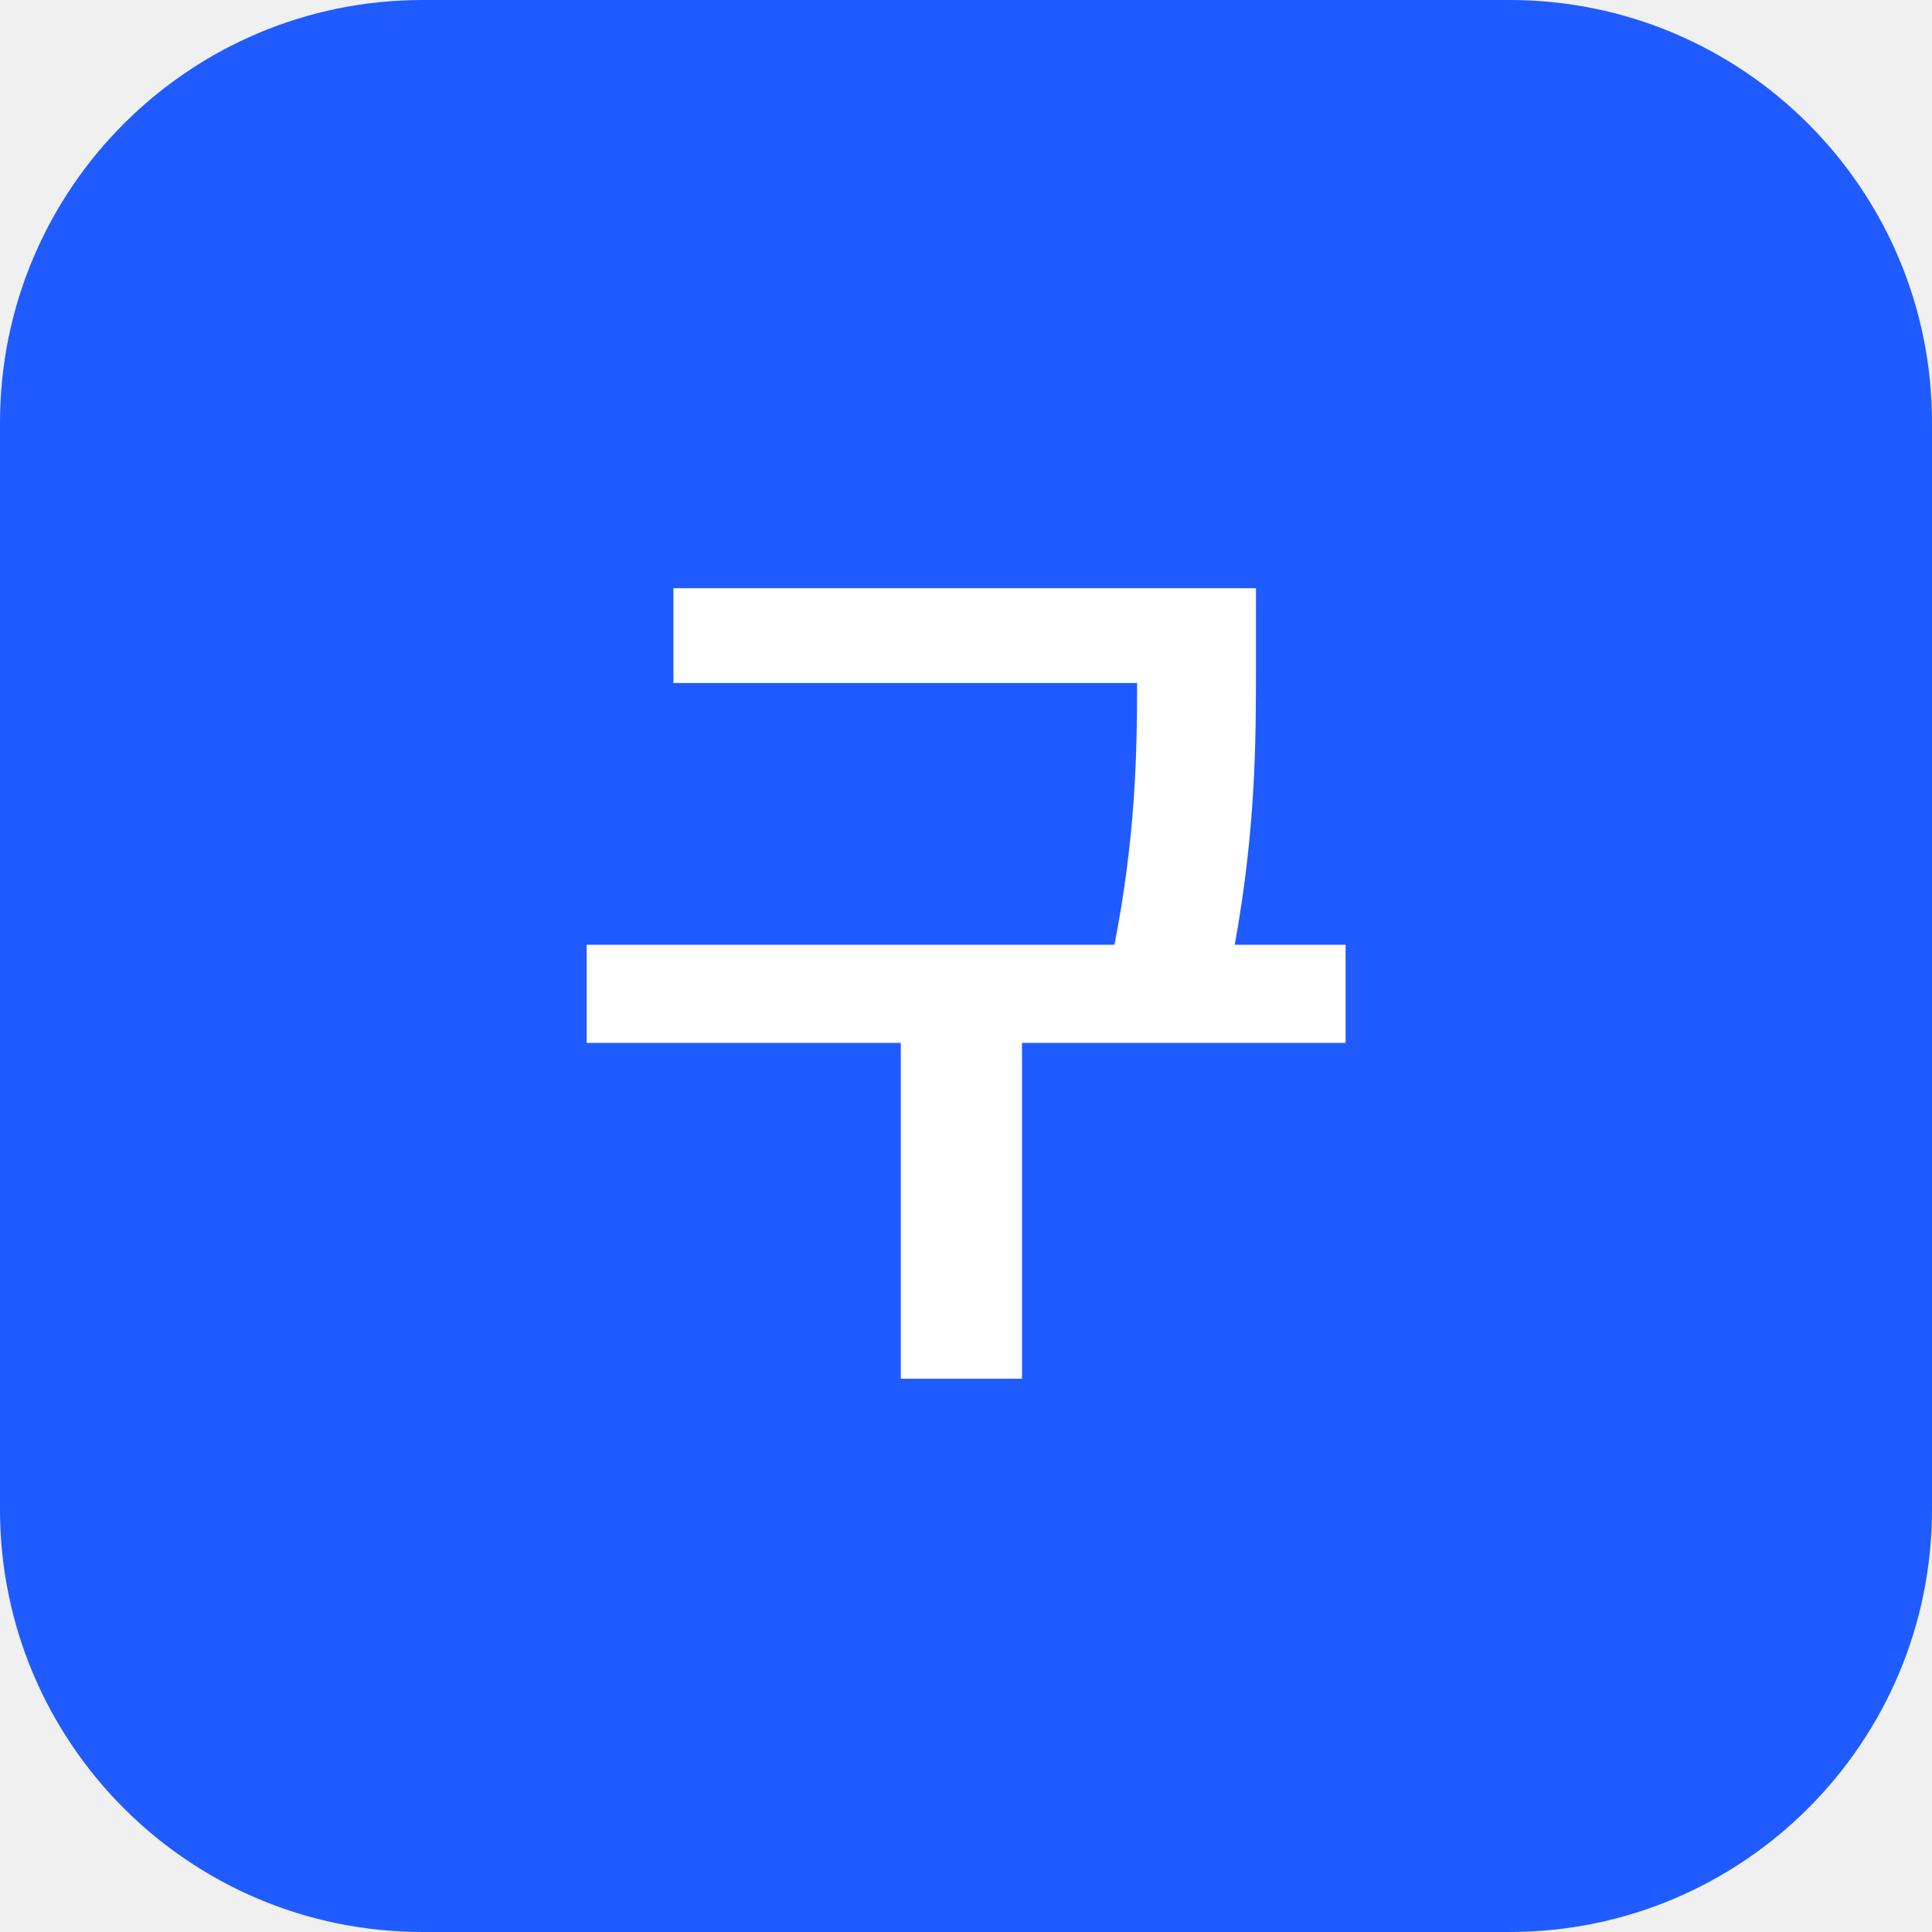
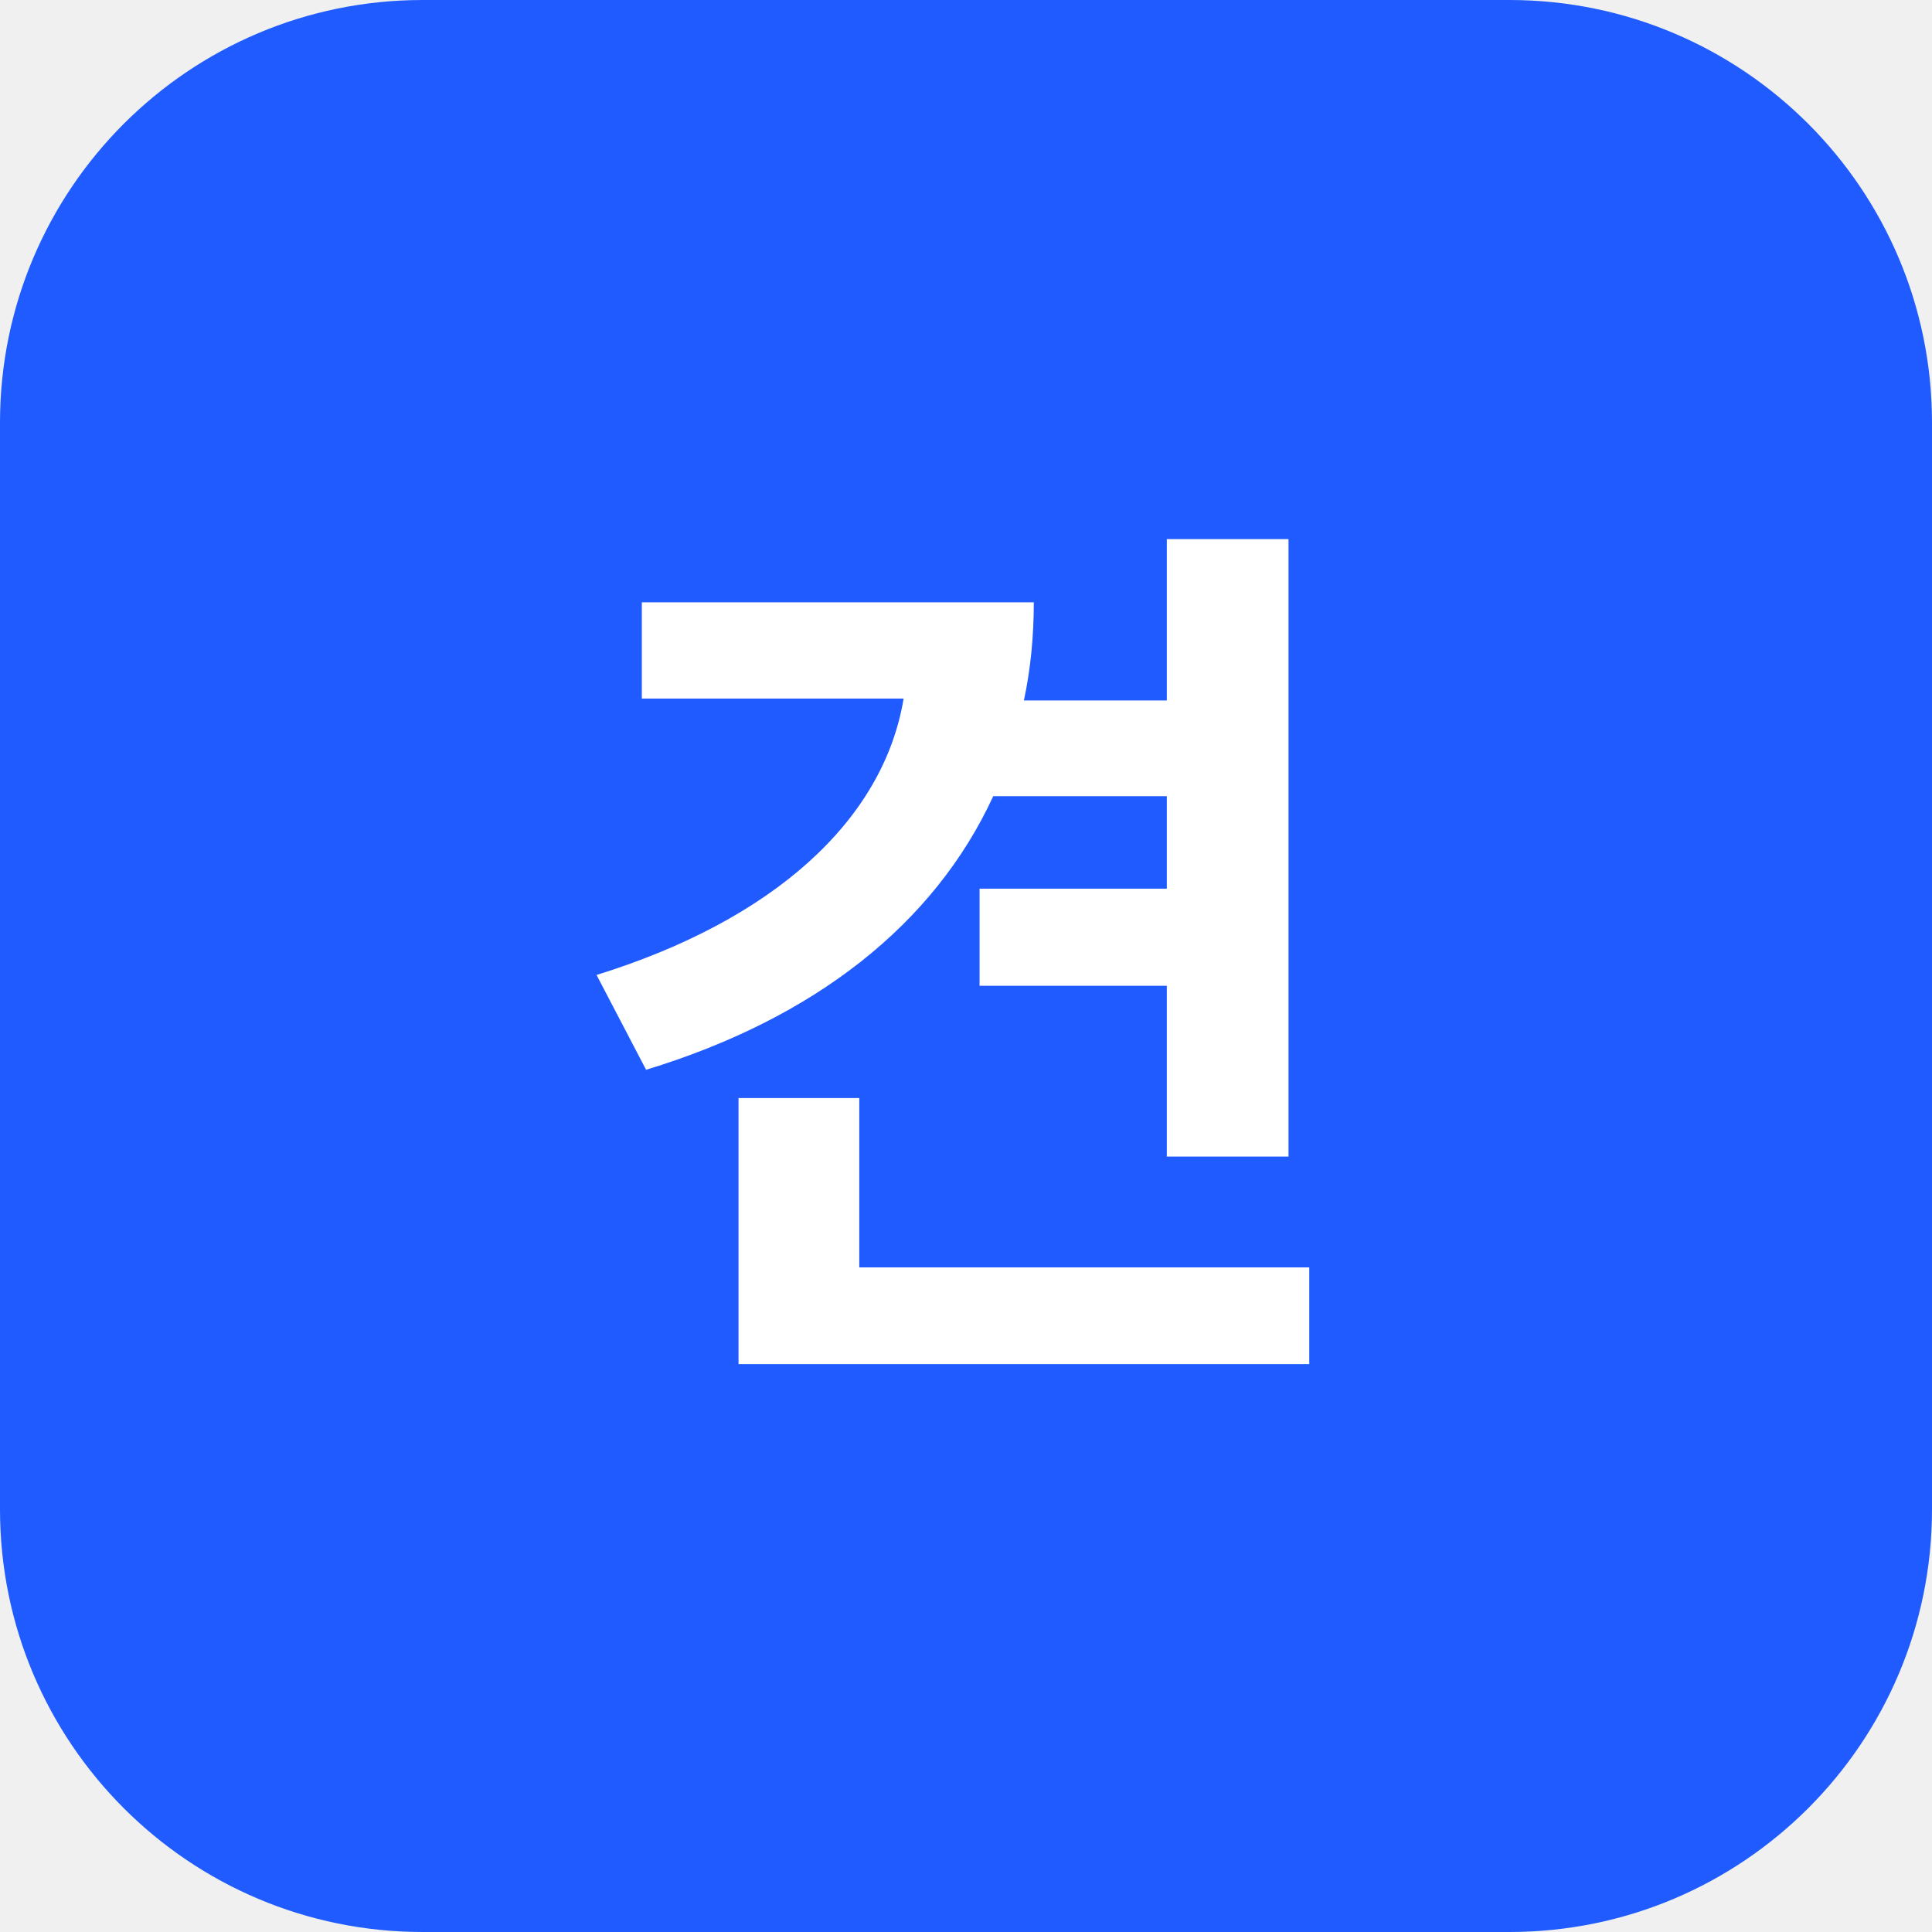
<svg xmlns="http://www.w3.org/2000/svg" viewBox="0 0 64 64">
  <rect width="64" height="64" rx="14" fill="#1F5BFF" />
-   <text x="32" y="43" font-size="30" font-family="sans-serif" font-weight="800" fill="#FFFFFF" text-anchor="middle">구</text>
+   <text x="32" y="43" font-size="30" font-family="sans-serif" font-weight="800" fill="#FFFFFF" text-anchor="middle">견</text>
</svg>
